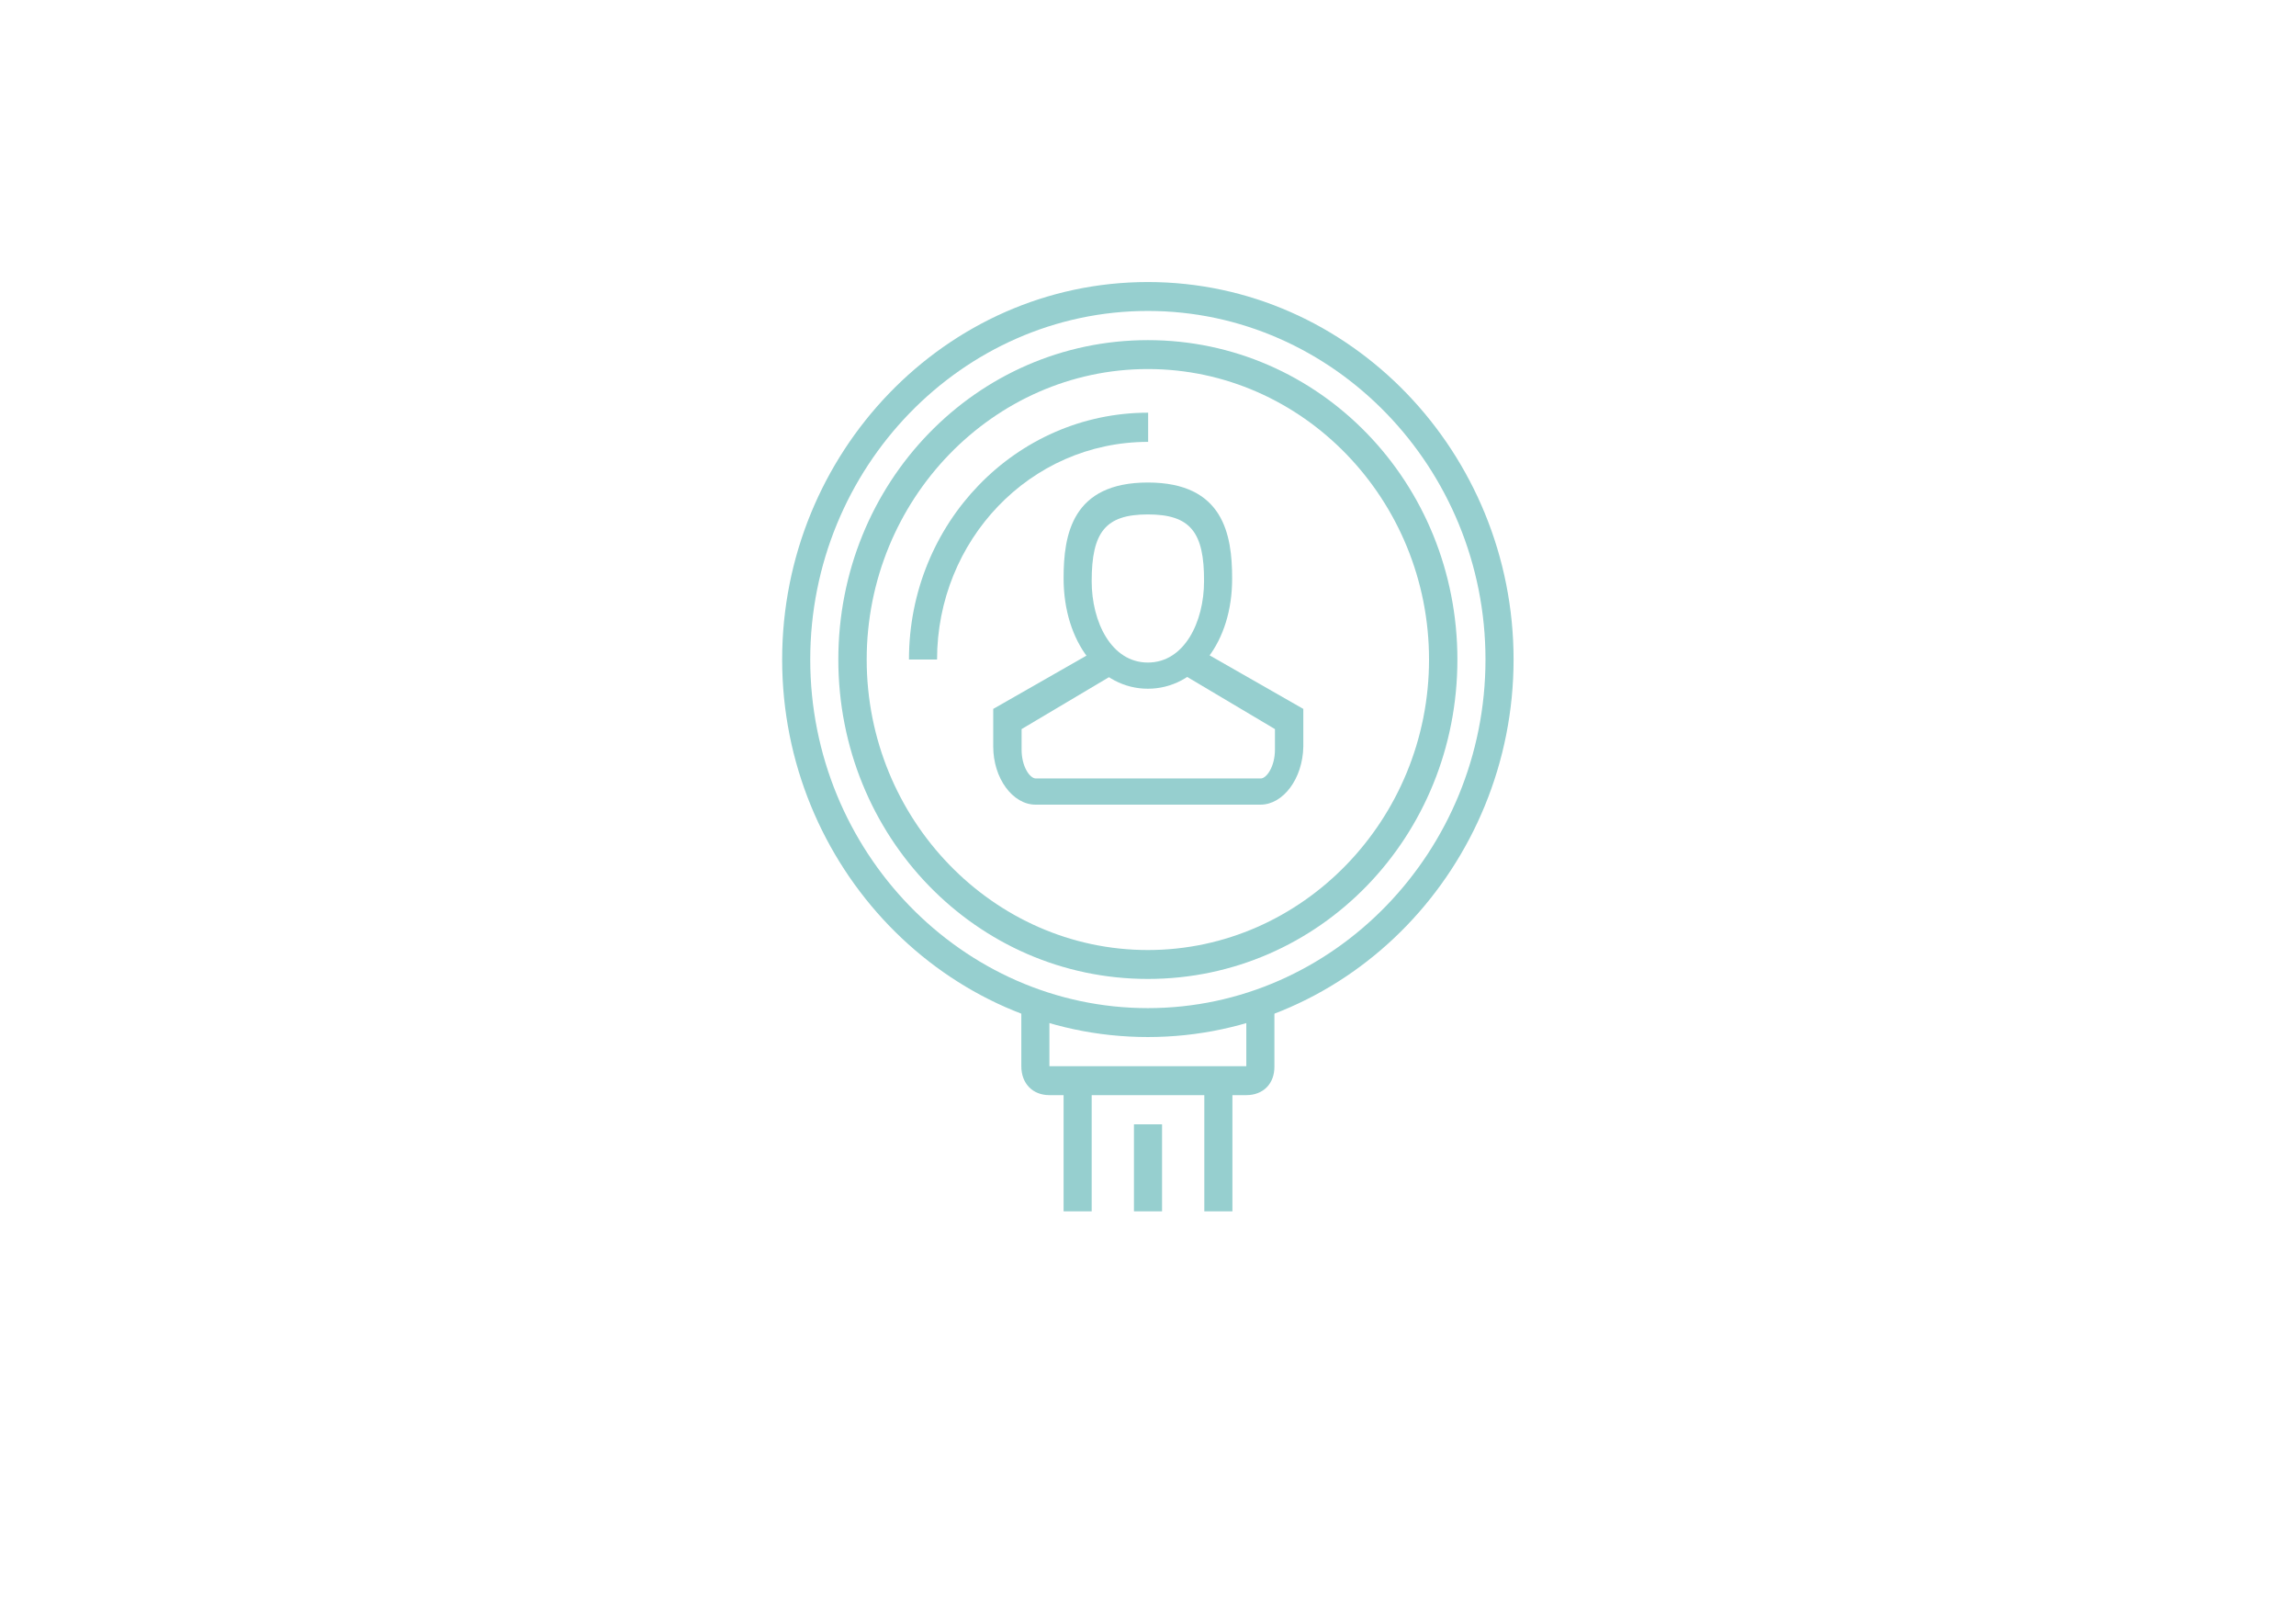
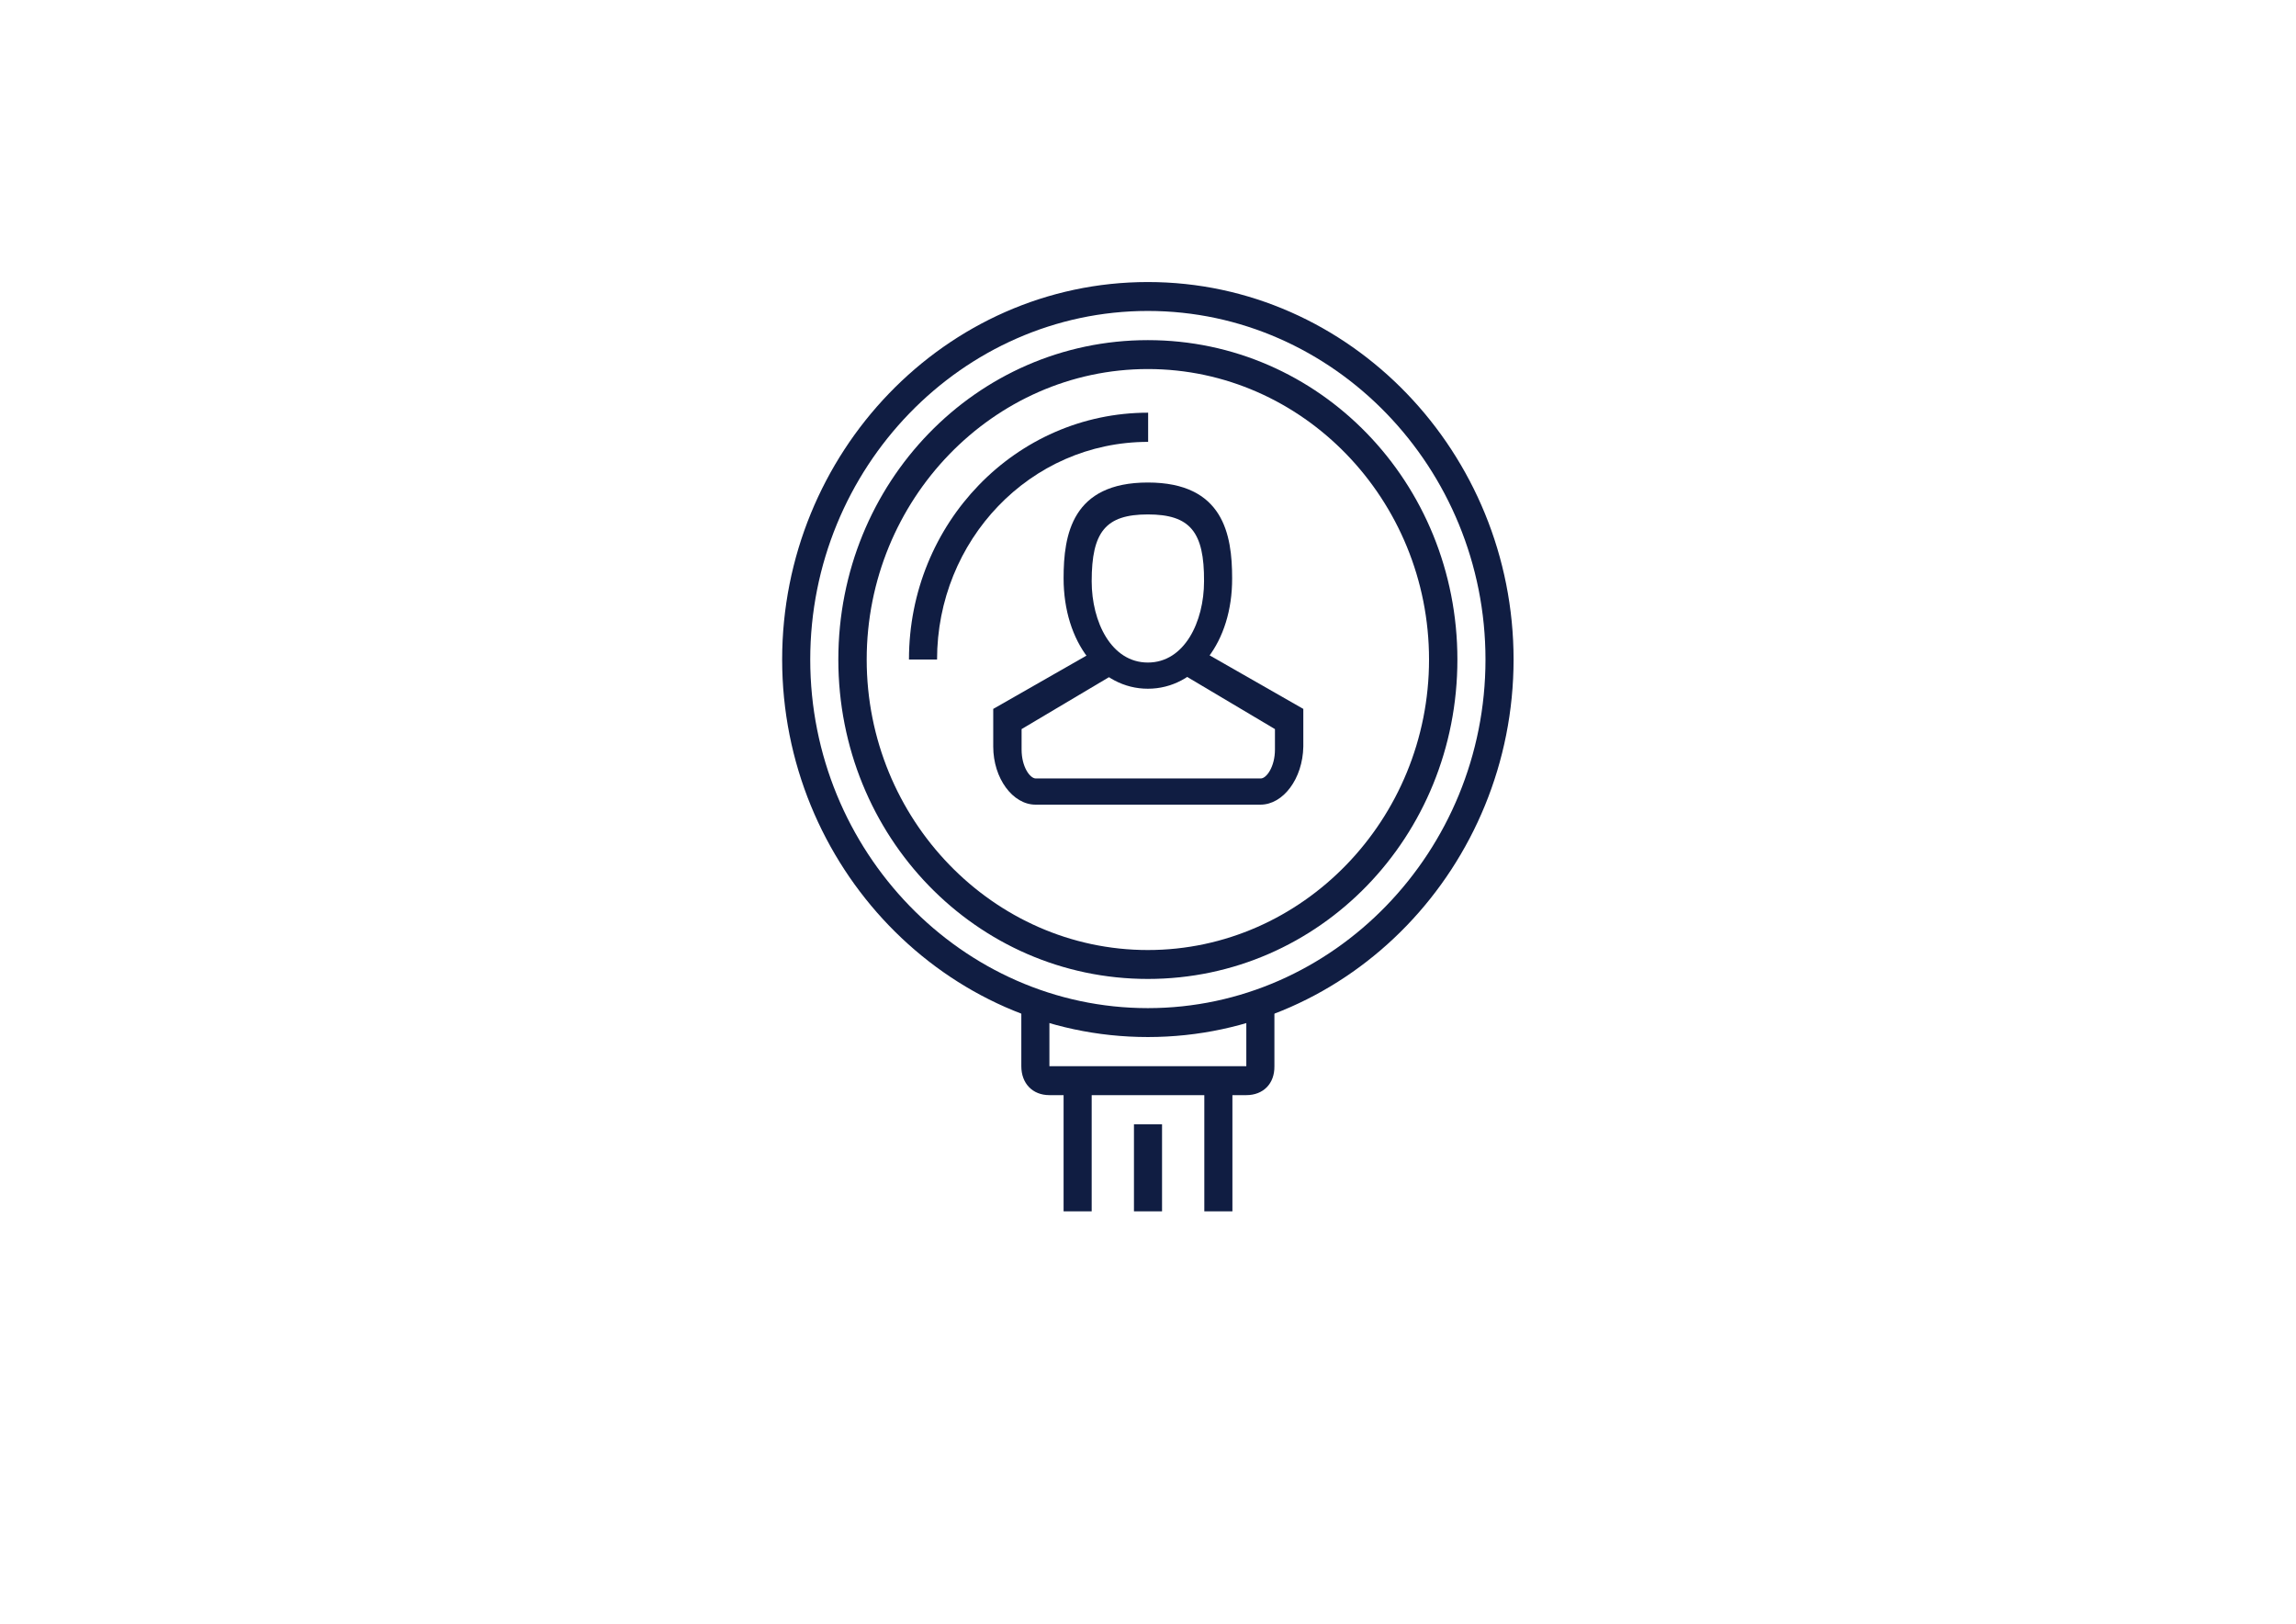
<svg xmlns="http://www.w3.org/2000/svg" version="1.1" id="icons" x="0px" y="0px" viewBox="0 0 841.9 595.3" style="enable-background:new 0 0 841.9 595.3;" xml:space="preserve">
  <style type="text/css">
- 	.st0{fill:#96CFCF;}
+ 	.st0{fill:#101D42;}
	.st1{fill:none;}
</style>
  <g>
    <polyline class="st0" points="390,444.1 390,396.2 400.3,396.2 400.3,444.1  " />
    <polyline class="st0" points="441.6,444.1 441.6,396.2 451.9,396.2 451.9,444.1  " />
    <g>
      <path class="st0" d="M457,401.5h-72.2c-6.2,0-10.3-4.3-10.3-10.6v-21.3h10.3v21.3H457v-21.3h10.3v21.3    C467.4,397.3,463.2,401.5,457,401.5z" />
    </g>
    <g>
      <path class="st0" d="M420.9,380.2c-74.3,0-134.1-62.8-134.1-138.4s59.8-138.4,134.1-138.4S555,166.2,555,241.8    S495.2,380.2,420.9,380.2z M420.9,114c-68.1,0-123.8,57.5-123.8,127.8s55.7,127.8,123.8,127.8s123.8-57.5,123.8-127.8    S489,114,420.9,114z" />
    </g>
    <g>
      <g>
        <path class="st0" d="M420.9,252.5c-17.5,0-30.9-17-30.9-40.5c0-16,3.1-35.1,30.9-35.1s30.9,19.2,30.9,35.1     C451.9,235.4,438.5,252.5,420.9,252.5z M420.9,188.6c-15.5,0-20.6,6.4-20.6,24.5c0,14.9,7.2,29.8,20.6,29.8s20.6-14.9,20.6-29.8     C441.6,195,436.4,188.6,420.9,188.6z" />
      </g>
      <g>
        <path class="st0" d="M462.2,295h-82.5c-8.3,0-15.5-9.6-15.5-21.3v-13.8l39.2-22.4l5.2,9.6l-34,20.2v7.5c0,6.4,3.1,10.6,5.2,10.6     h82.5c2.1,0,5.2-4.3,5.2-10.6v-7.5l-34-20.2l5.2-9.6l39.2,22.4v13.8C477.7,285.5,470.5,295,462.2,295z" />
      </g>
    </g>
    <polyline class="st0" points="415.8,444.1 415.8,412.2 426.1,412.2 426.1,444.1  " />
    <g>
      <path class="st0" d="M420.9,358.9c-62.9,0-113.5-52.2-113.5-117.1S358,124.7,420.9,124.7s113.5,52.2,113.5,117.1    S483.9,358.9,420.9,358.9z M420.9,135.3c-56.7,0-103.1,47.9-103.1,106.5s46.4,106.5,103.1,106.5S524,300.4,524,241.8    S477.7,135.3,420.9,135.3z" />
    </g>
    <g>
      <path class="st0" d="M343.6,241.8h-10.3c0-50,39.2-90.5,87.7-90.5V162C377.6,162,343.6,198.2,343.6,241.8z" />
    </g>
  </g>
  <rect class="st1" width="841.9" height="595.3" />
</svg>
